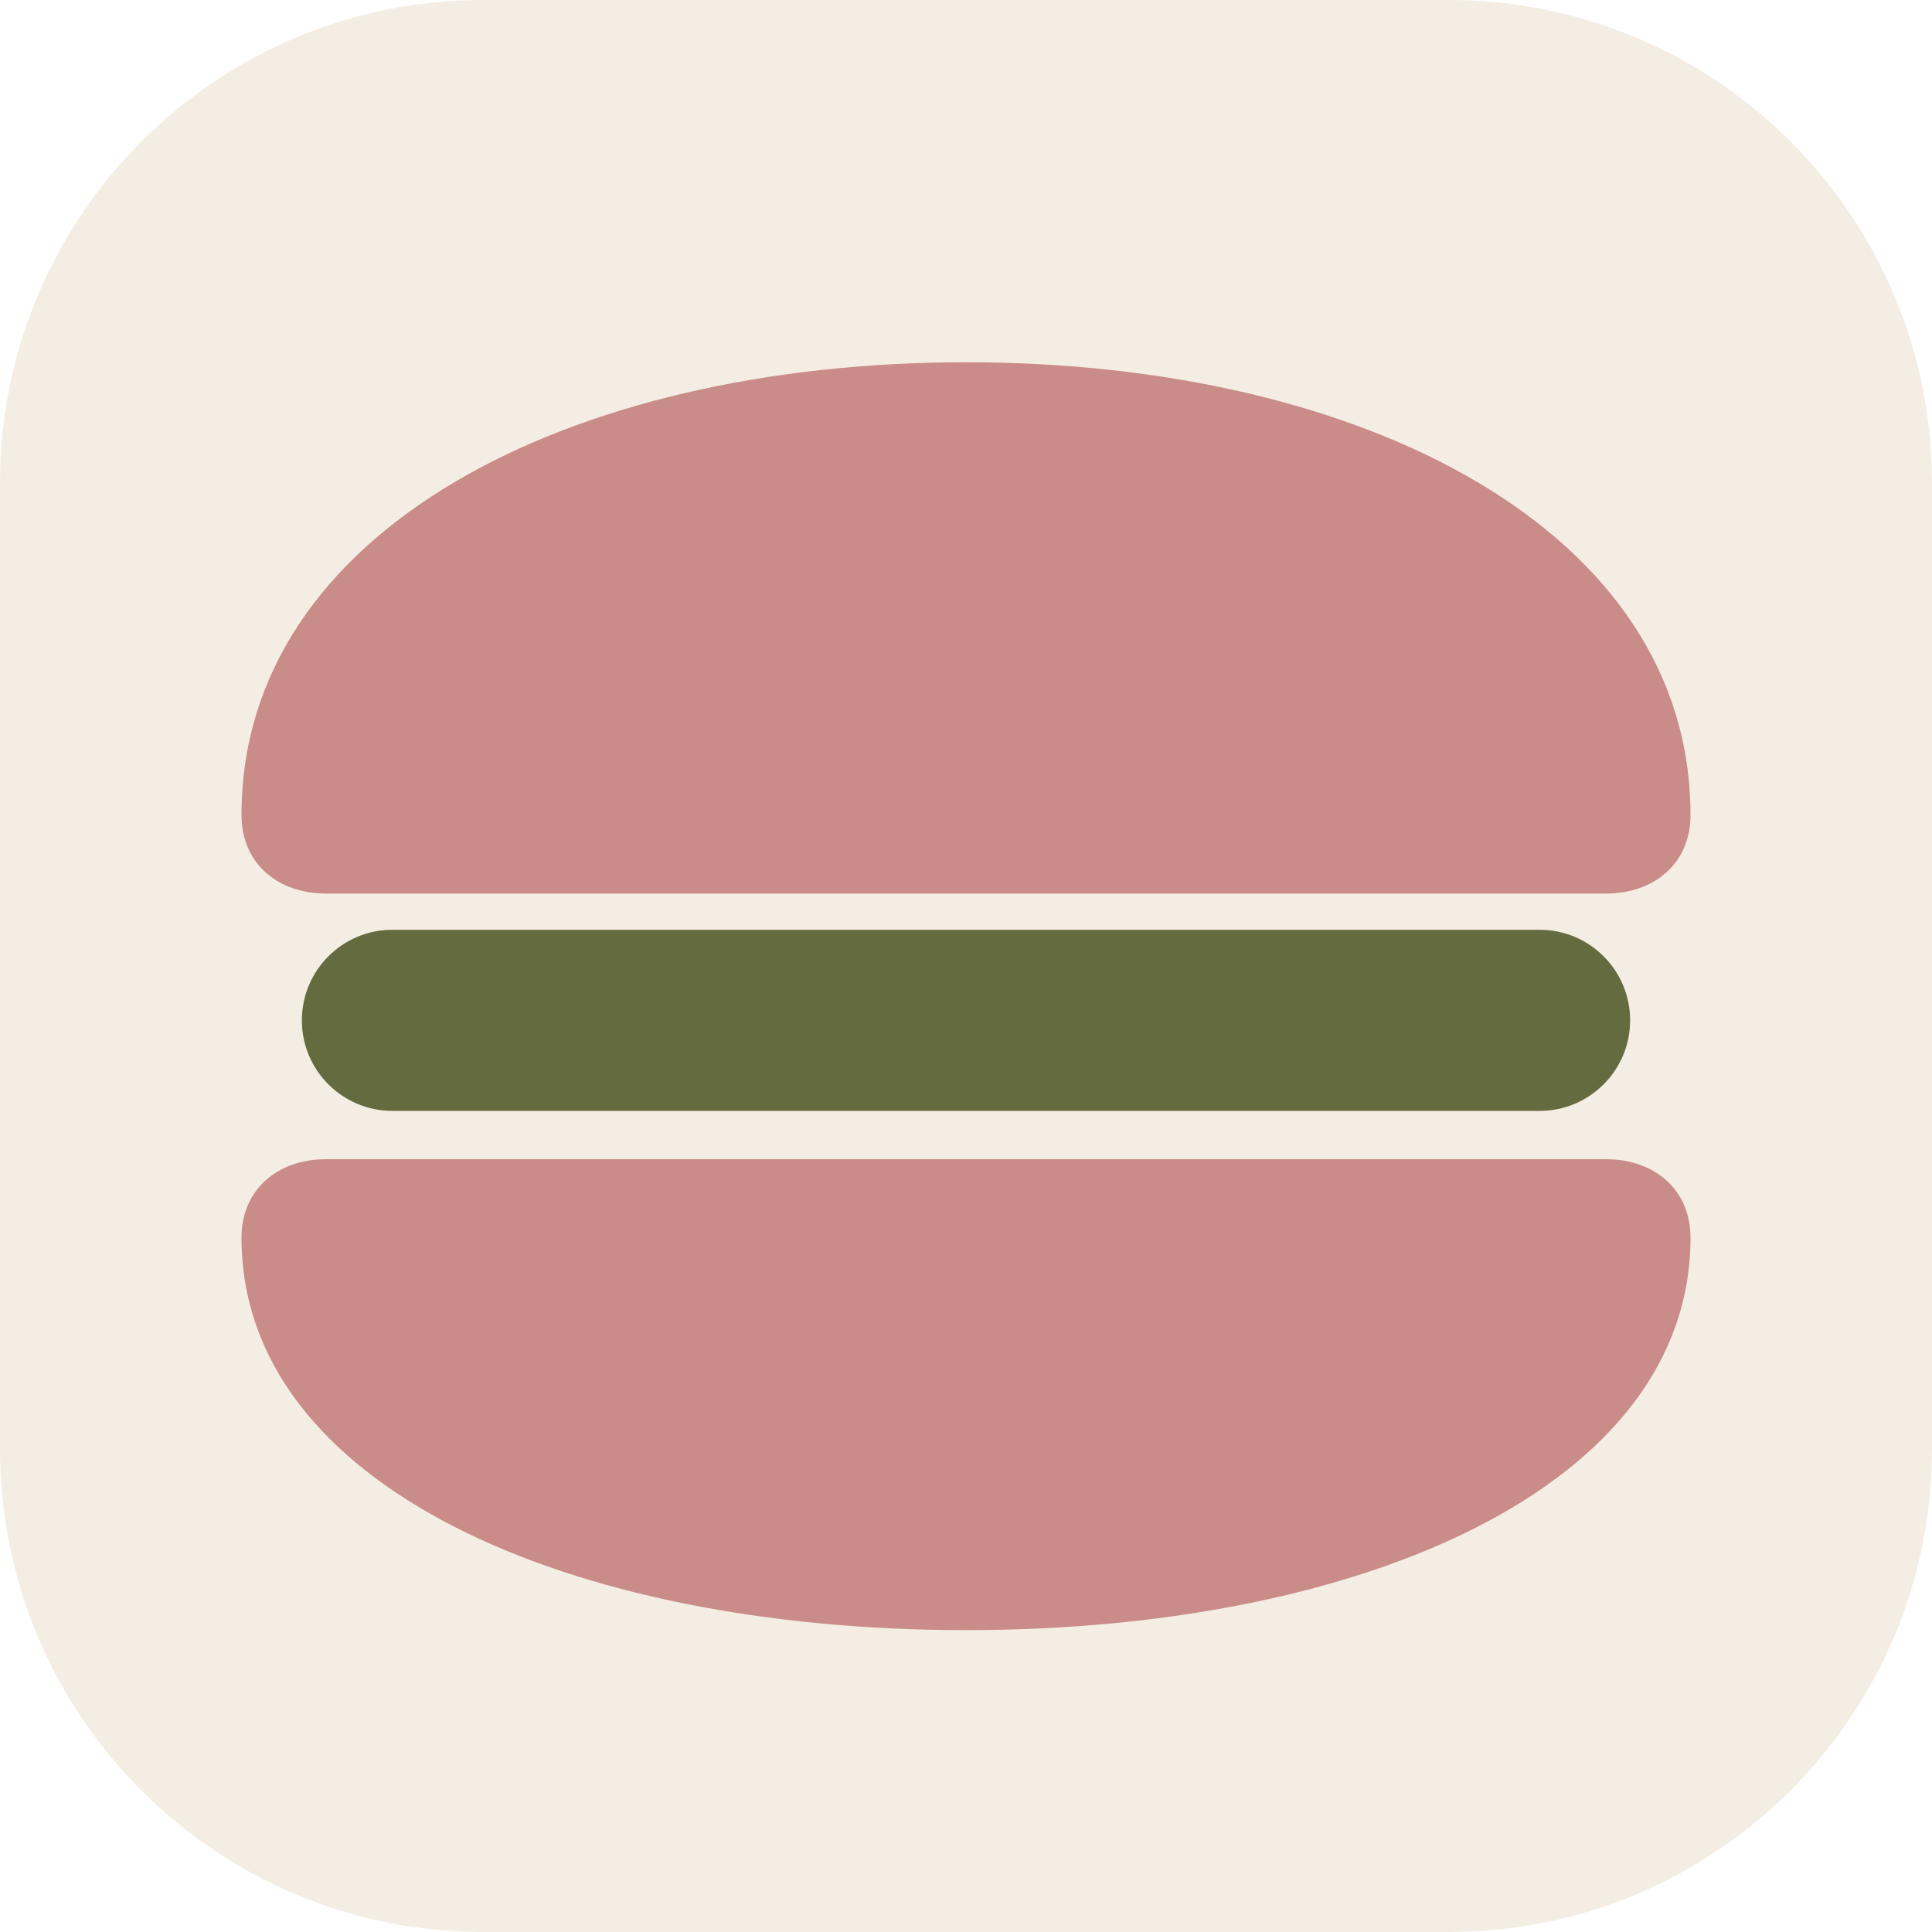
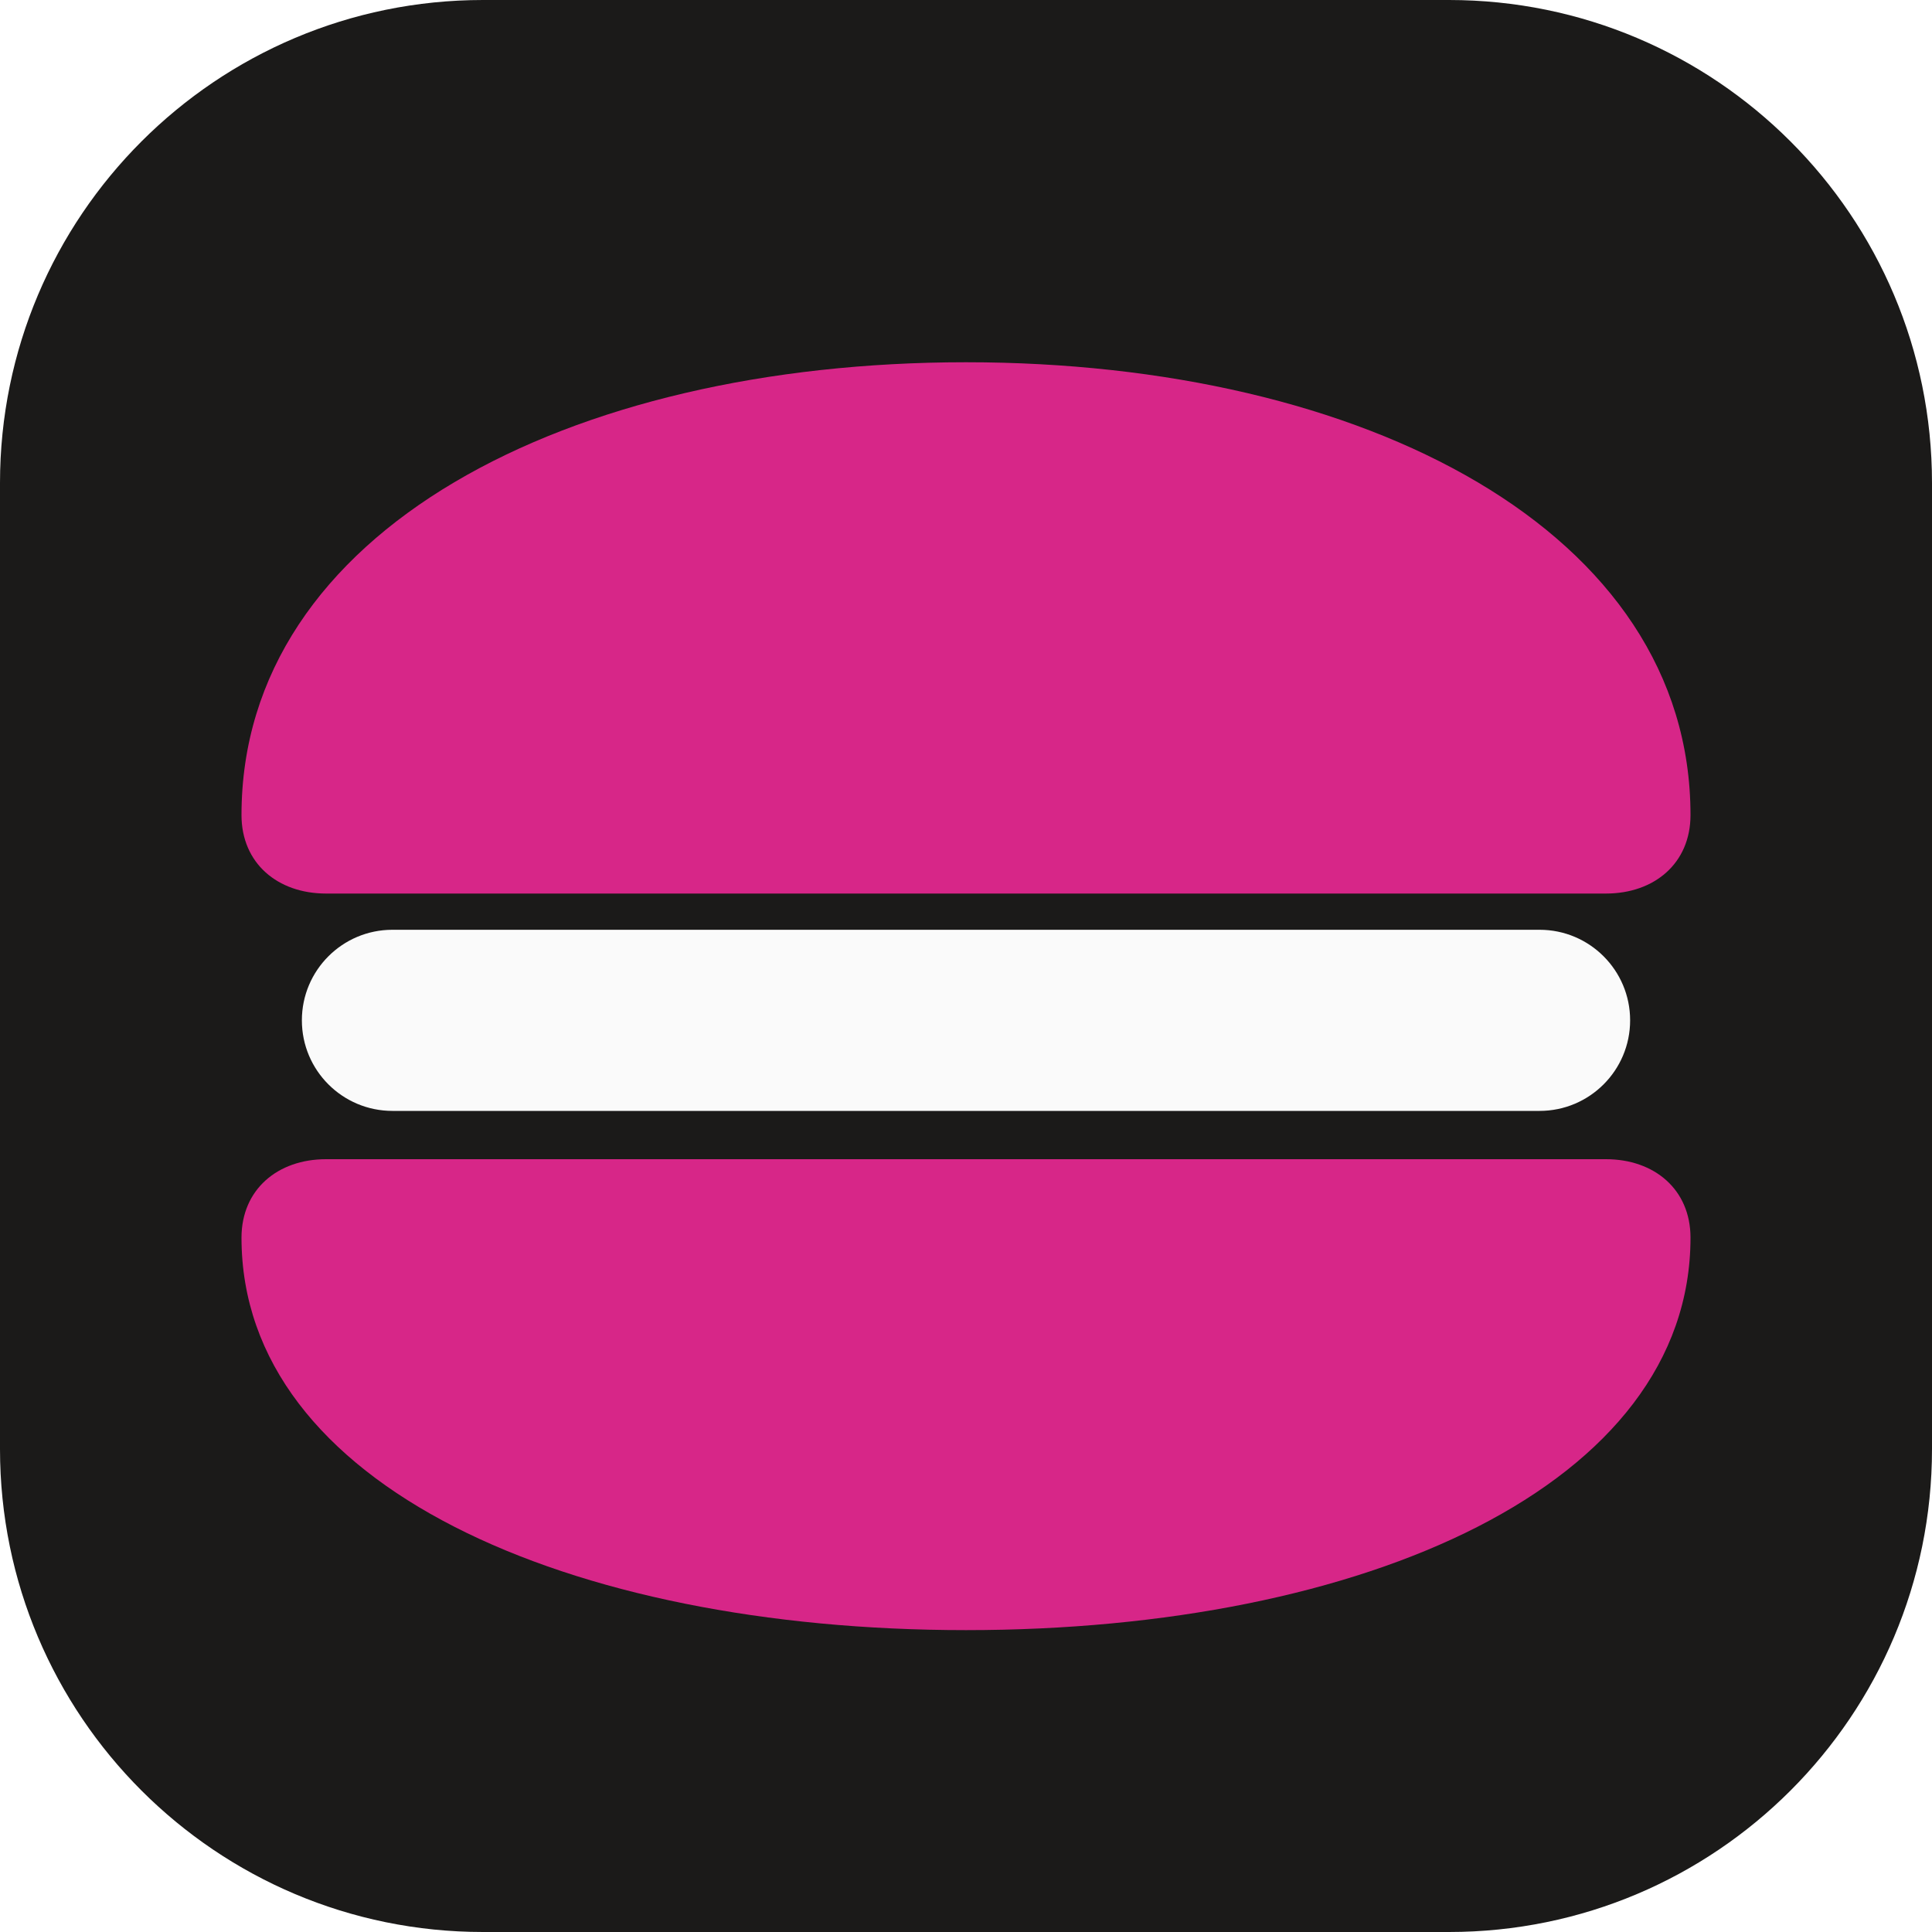
<svg xmlns="http://www.w3.org/2000/svg" viewBox="0 0 32 32">
-   <rect width="32" height="32" rx="8" fill="#F4EDE3" />
-   <path d="M4 13.5C4 8.8 9.4 6 16 6s12 2.8 12 7.5c0 .8-.6 1.3-1.4 1.3H5.4c-.8 0-1.4-.5-1.4-1.3Z" fill="#C98C88" />
-   <rect x="5" y="15.4" width="22" height="3" rx="1.5" fill="#646B3F" />
-   <path d="M4 20.5c0-.8.6-1.3 1.4-1.3h21.2c.8 0 1.4.5 1.4 1.3C28 24.6 22.6 27 16 27S4 24.6 4 20.5Z" fill="#C98C88" />
+   <rect width="32" height="32" rx="8" fill="#1B1A19" />
+   <path d="M4 13.5C4 8.8 9.4 6 16 6s12 2.8 12 7.5c0 .8-.6 1.3-1.4 1.3H5.4c-.8 0-1.4-.5-1.4-1.3Z" fill="#D72688" />
+   <rect x="5" y="15.4" width="22" height="3" rx="1.5" fill="#FAFAFA" />
+   <path d="M4 20.5c0-.8.6-1.3 1.4-1.3h21.2c.8 0 1.4.5 1.4 1.3C28 24.6 22.6 27 16 27S4 24.6 4 20.5Z" fill="#D72688" />
</svg>
